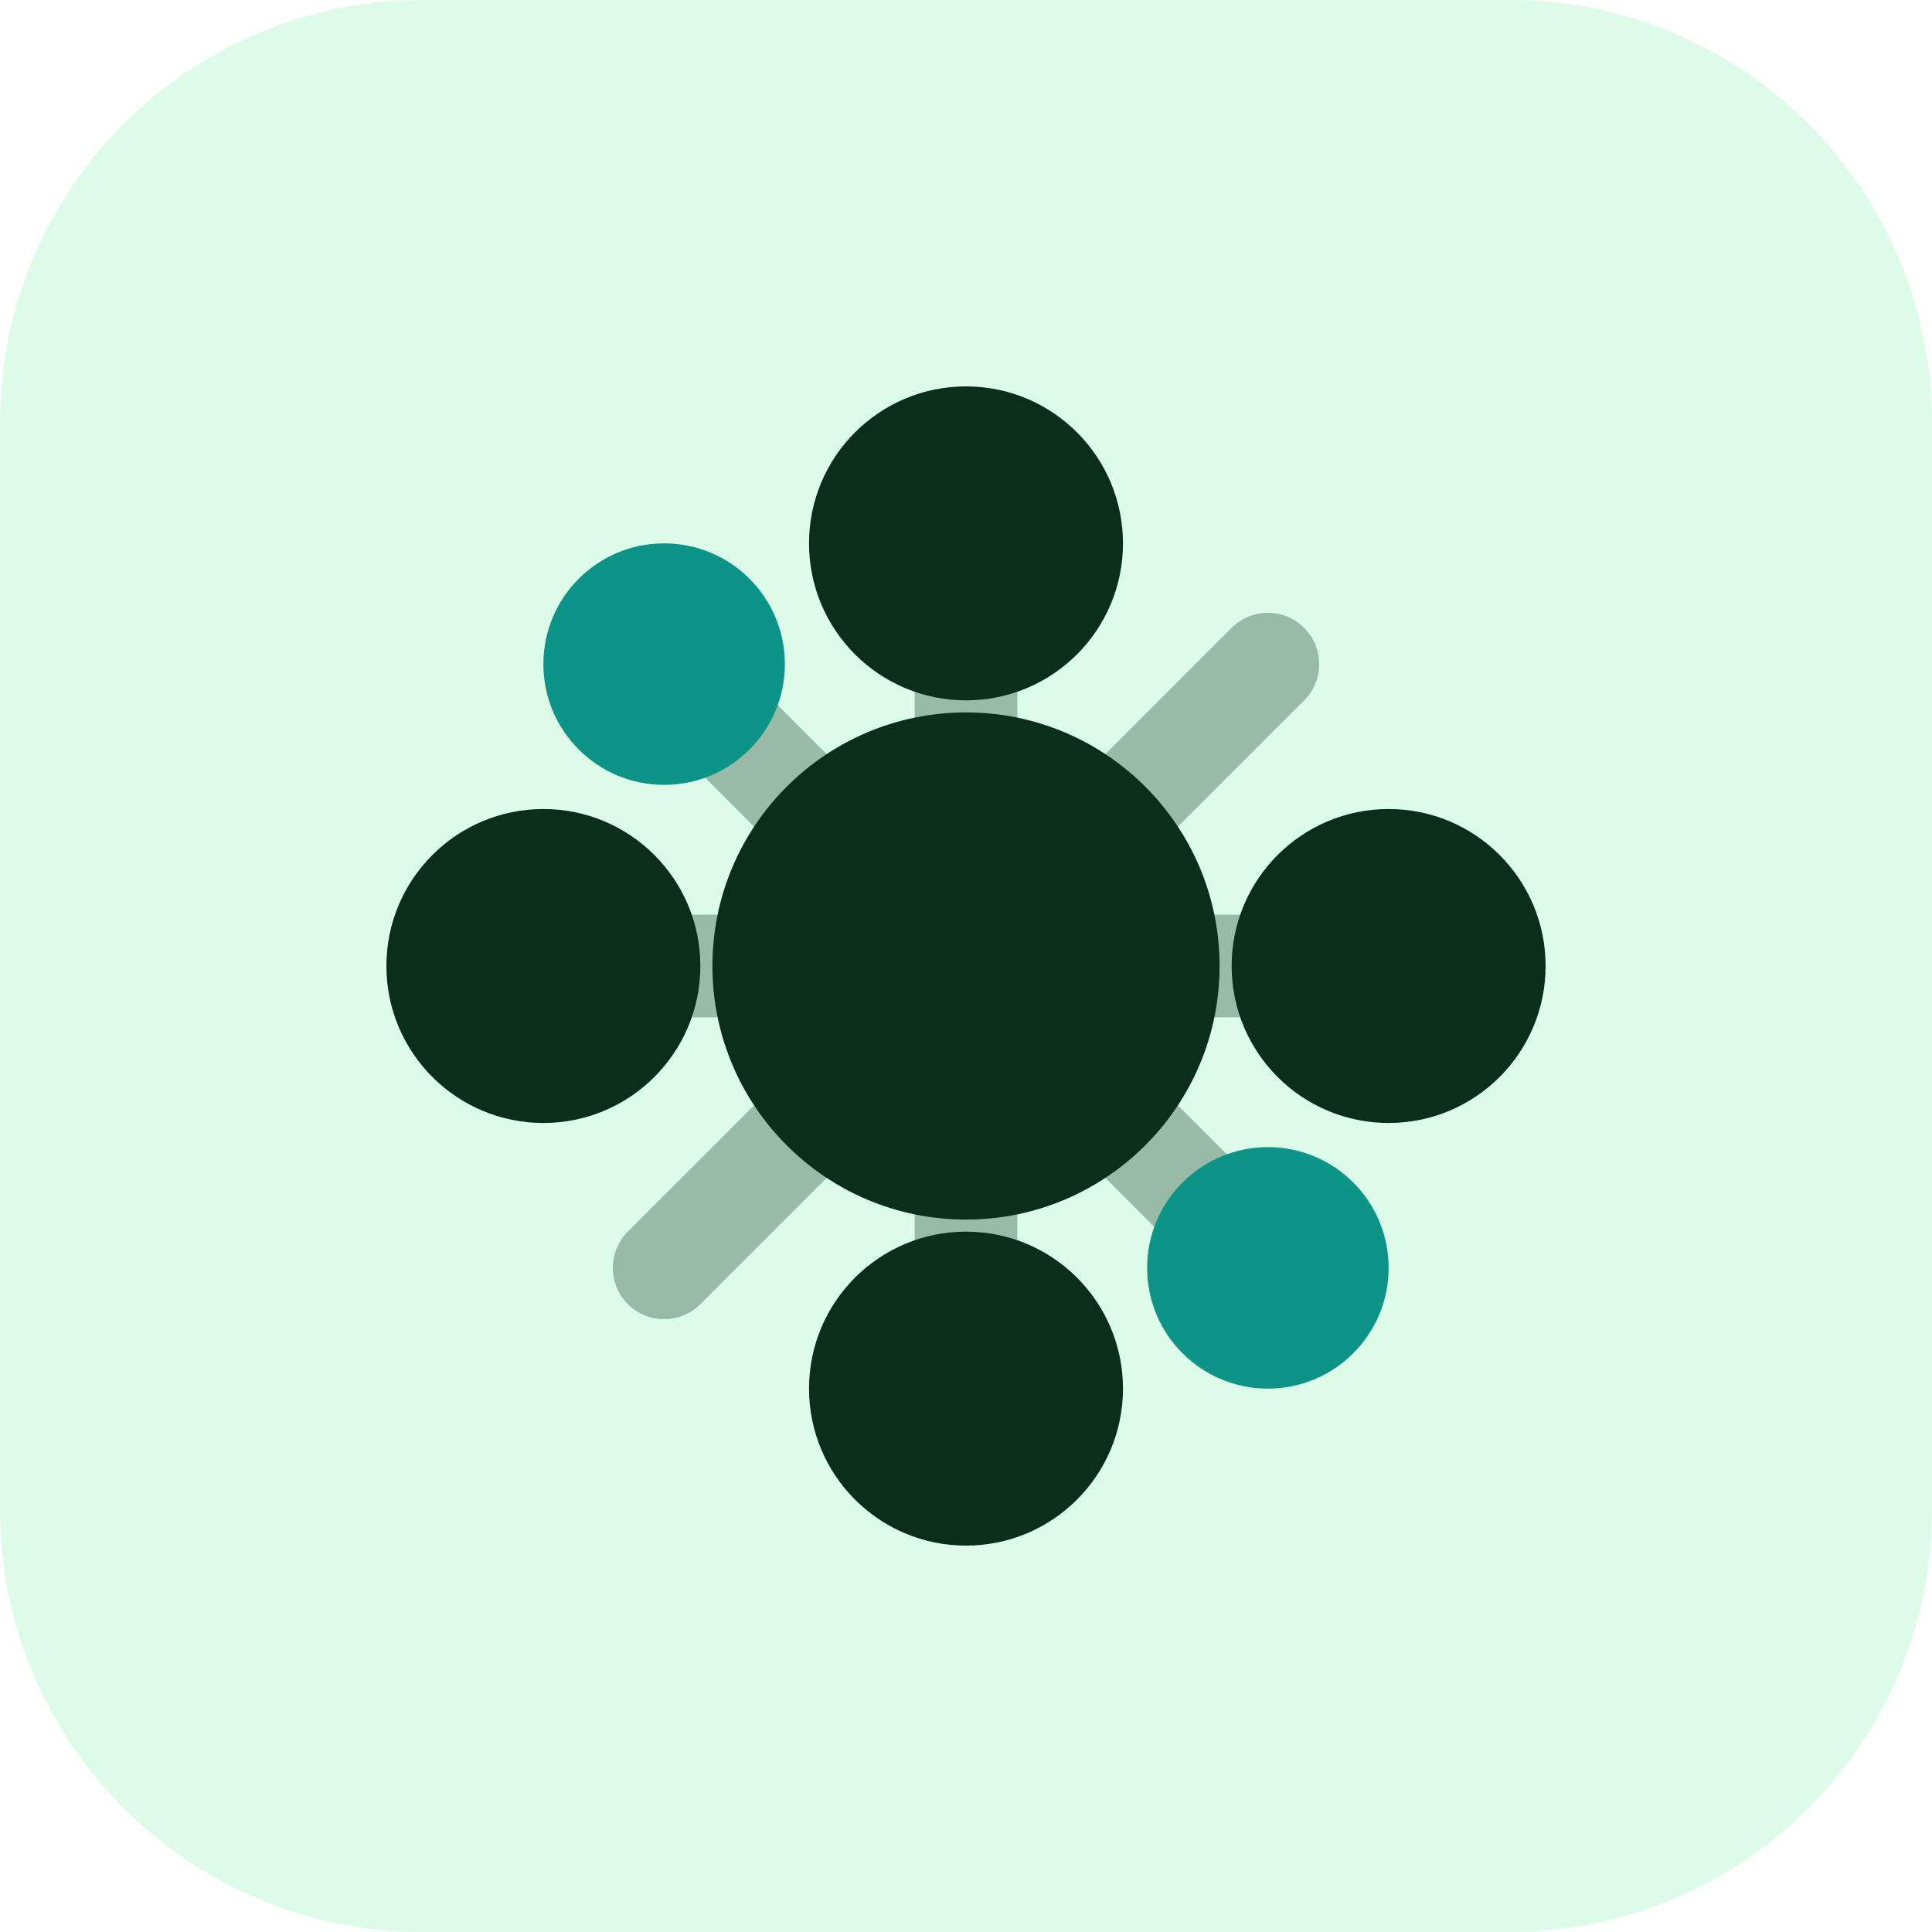
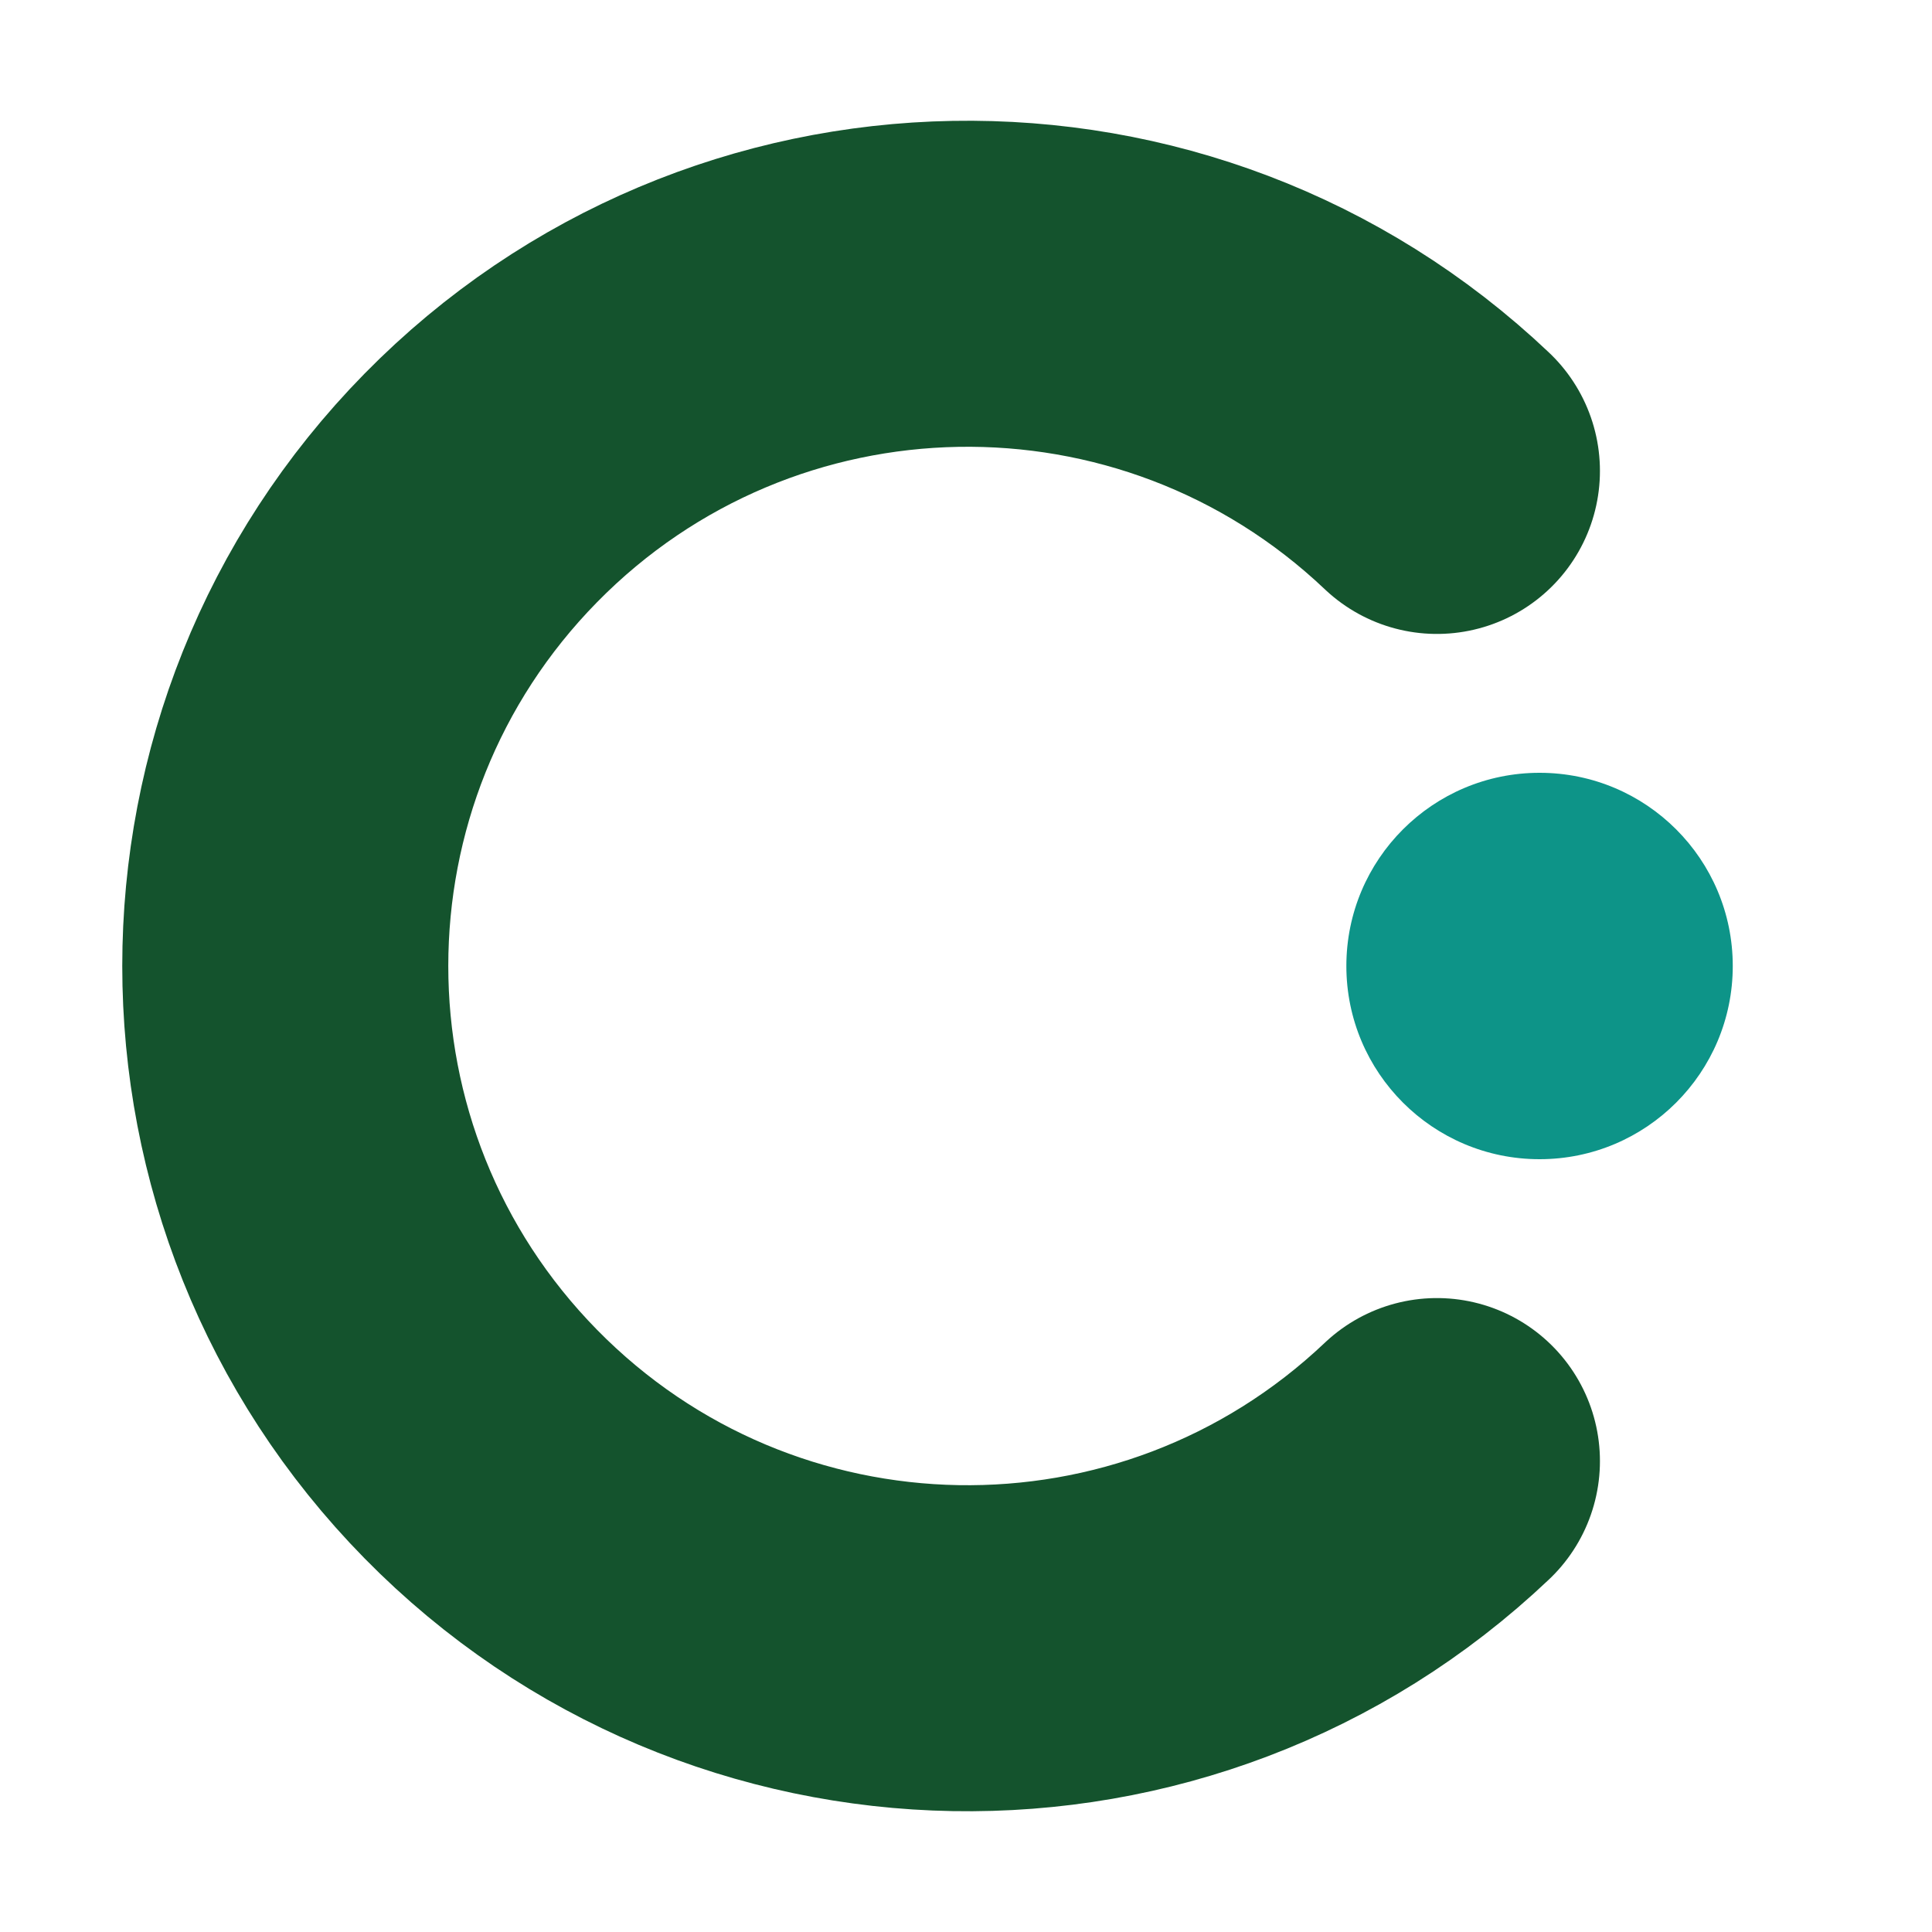
- <svg xmlns="http://www.w3.org/2000/svg" viewBox="0 0 32 32" role="img" aria-label="OpenOnco AI mark">
-   <rect width="32" height="32" rx="7" fill="#dcfce7" />
-   <path d="M9 16h14M16 9v14M11 11l10 10M21 11L11 21" stroke="#0a2e1a" stroke-width="1.7" stroke-linecap="round" opacity=".32" />
-   <circle cx="16" cy="16" r="4.2" fill="#0a2e1a" />
-   <circle cx="9" cy="16" r="2.6" fill="#0a2e1a" />
-   <circle cx="16" cy="9" r="2.6" fill="#0a2e1a" />
-   <circle cx="23" cy="16" r="2.6" fill="#0a2e1a" />
-   <circle cx="16" cy="23" r="2.6" fill="#0a2e1a" />
-   <circle cx="11" cy="11" r="2" fill="#0d9488" />
-   <circle cx="21" cy="21" r="2" fill="#0d9488" />
+ <svg xmlns="http://www.w3.org/2000/svg" viewBox="0 0 32 32" role="img" aria-labelledby="title">
+   <path d="M23.8 24.2a11.3 11.3 0 1 1 0-16.4" fill="none" stroke="#14532d" stroke-width="5.4" stroke-linecap="round" />
+   <circle cx="25.5" cy="16" r="3.2" fill="#0d9488" />
</svg>
